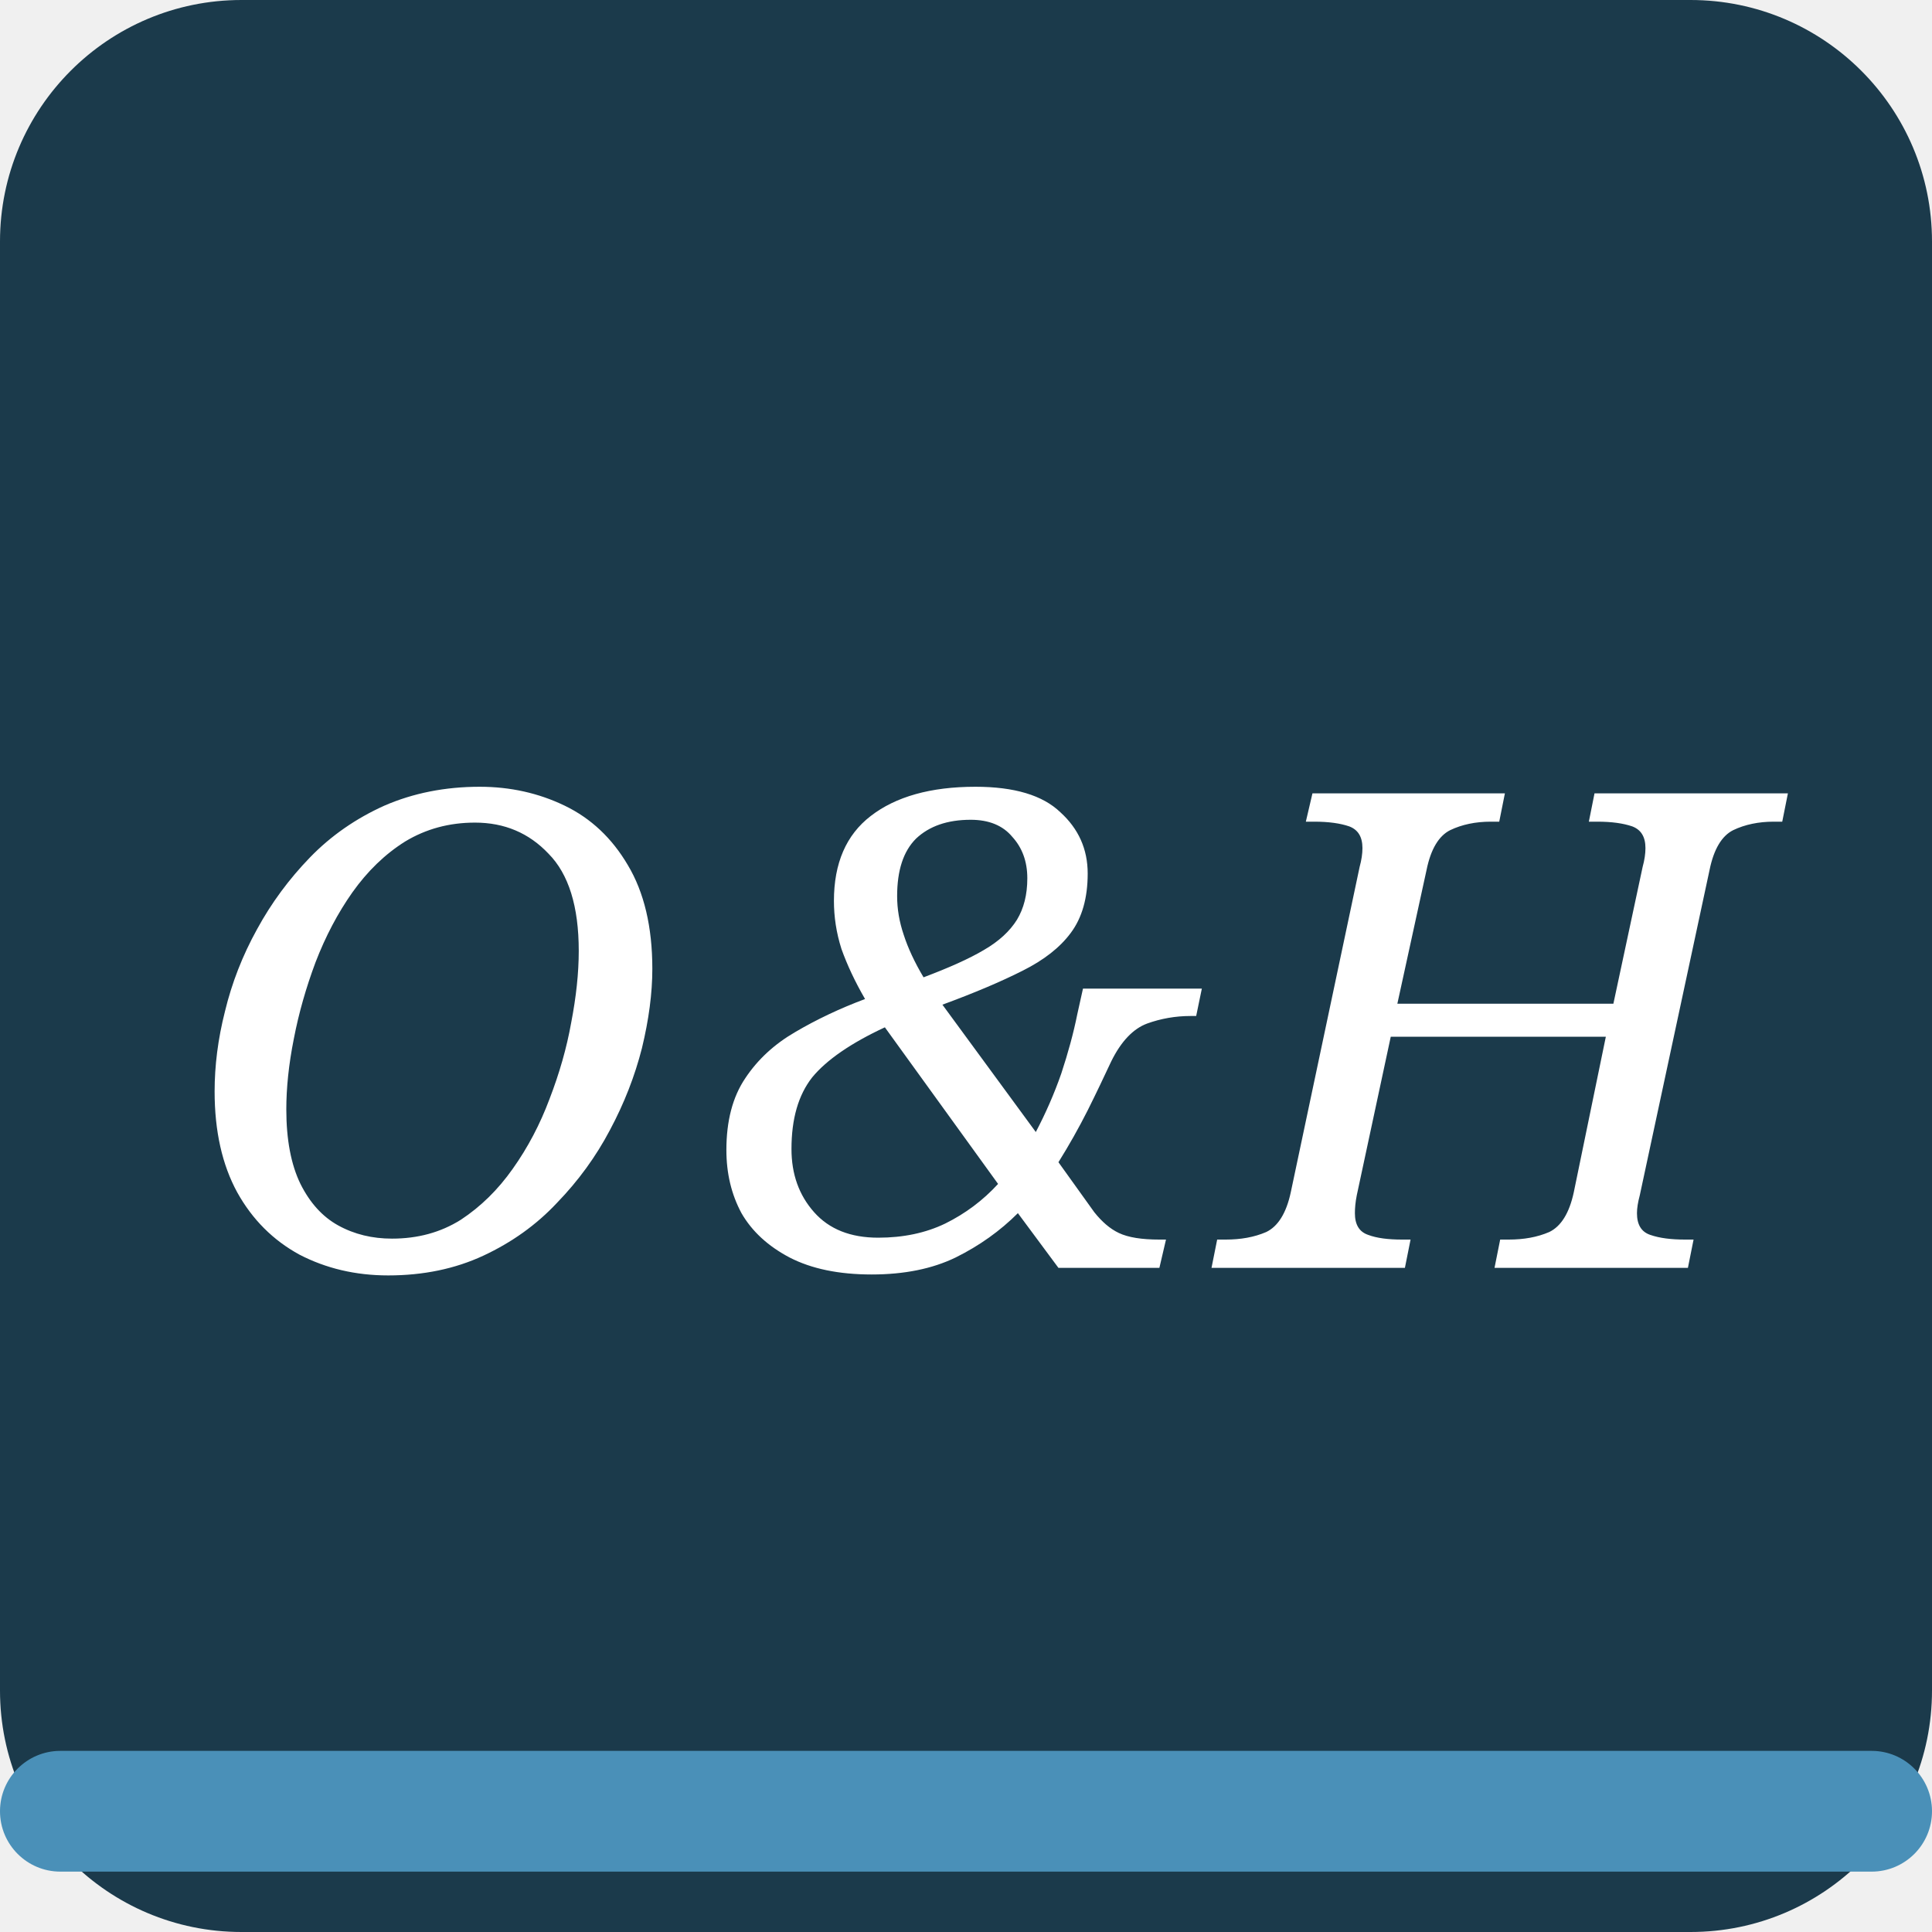
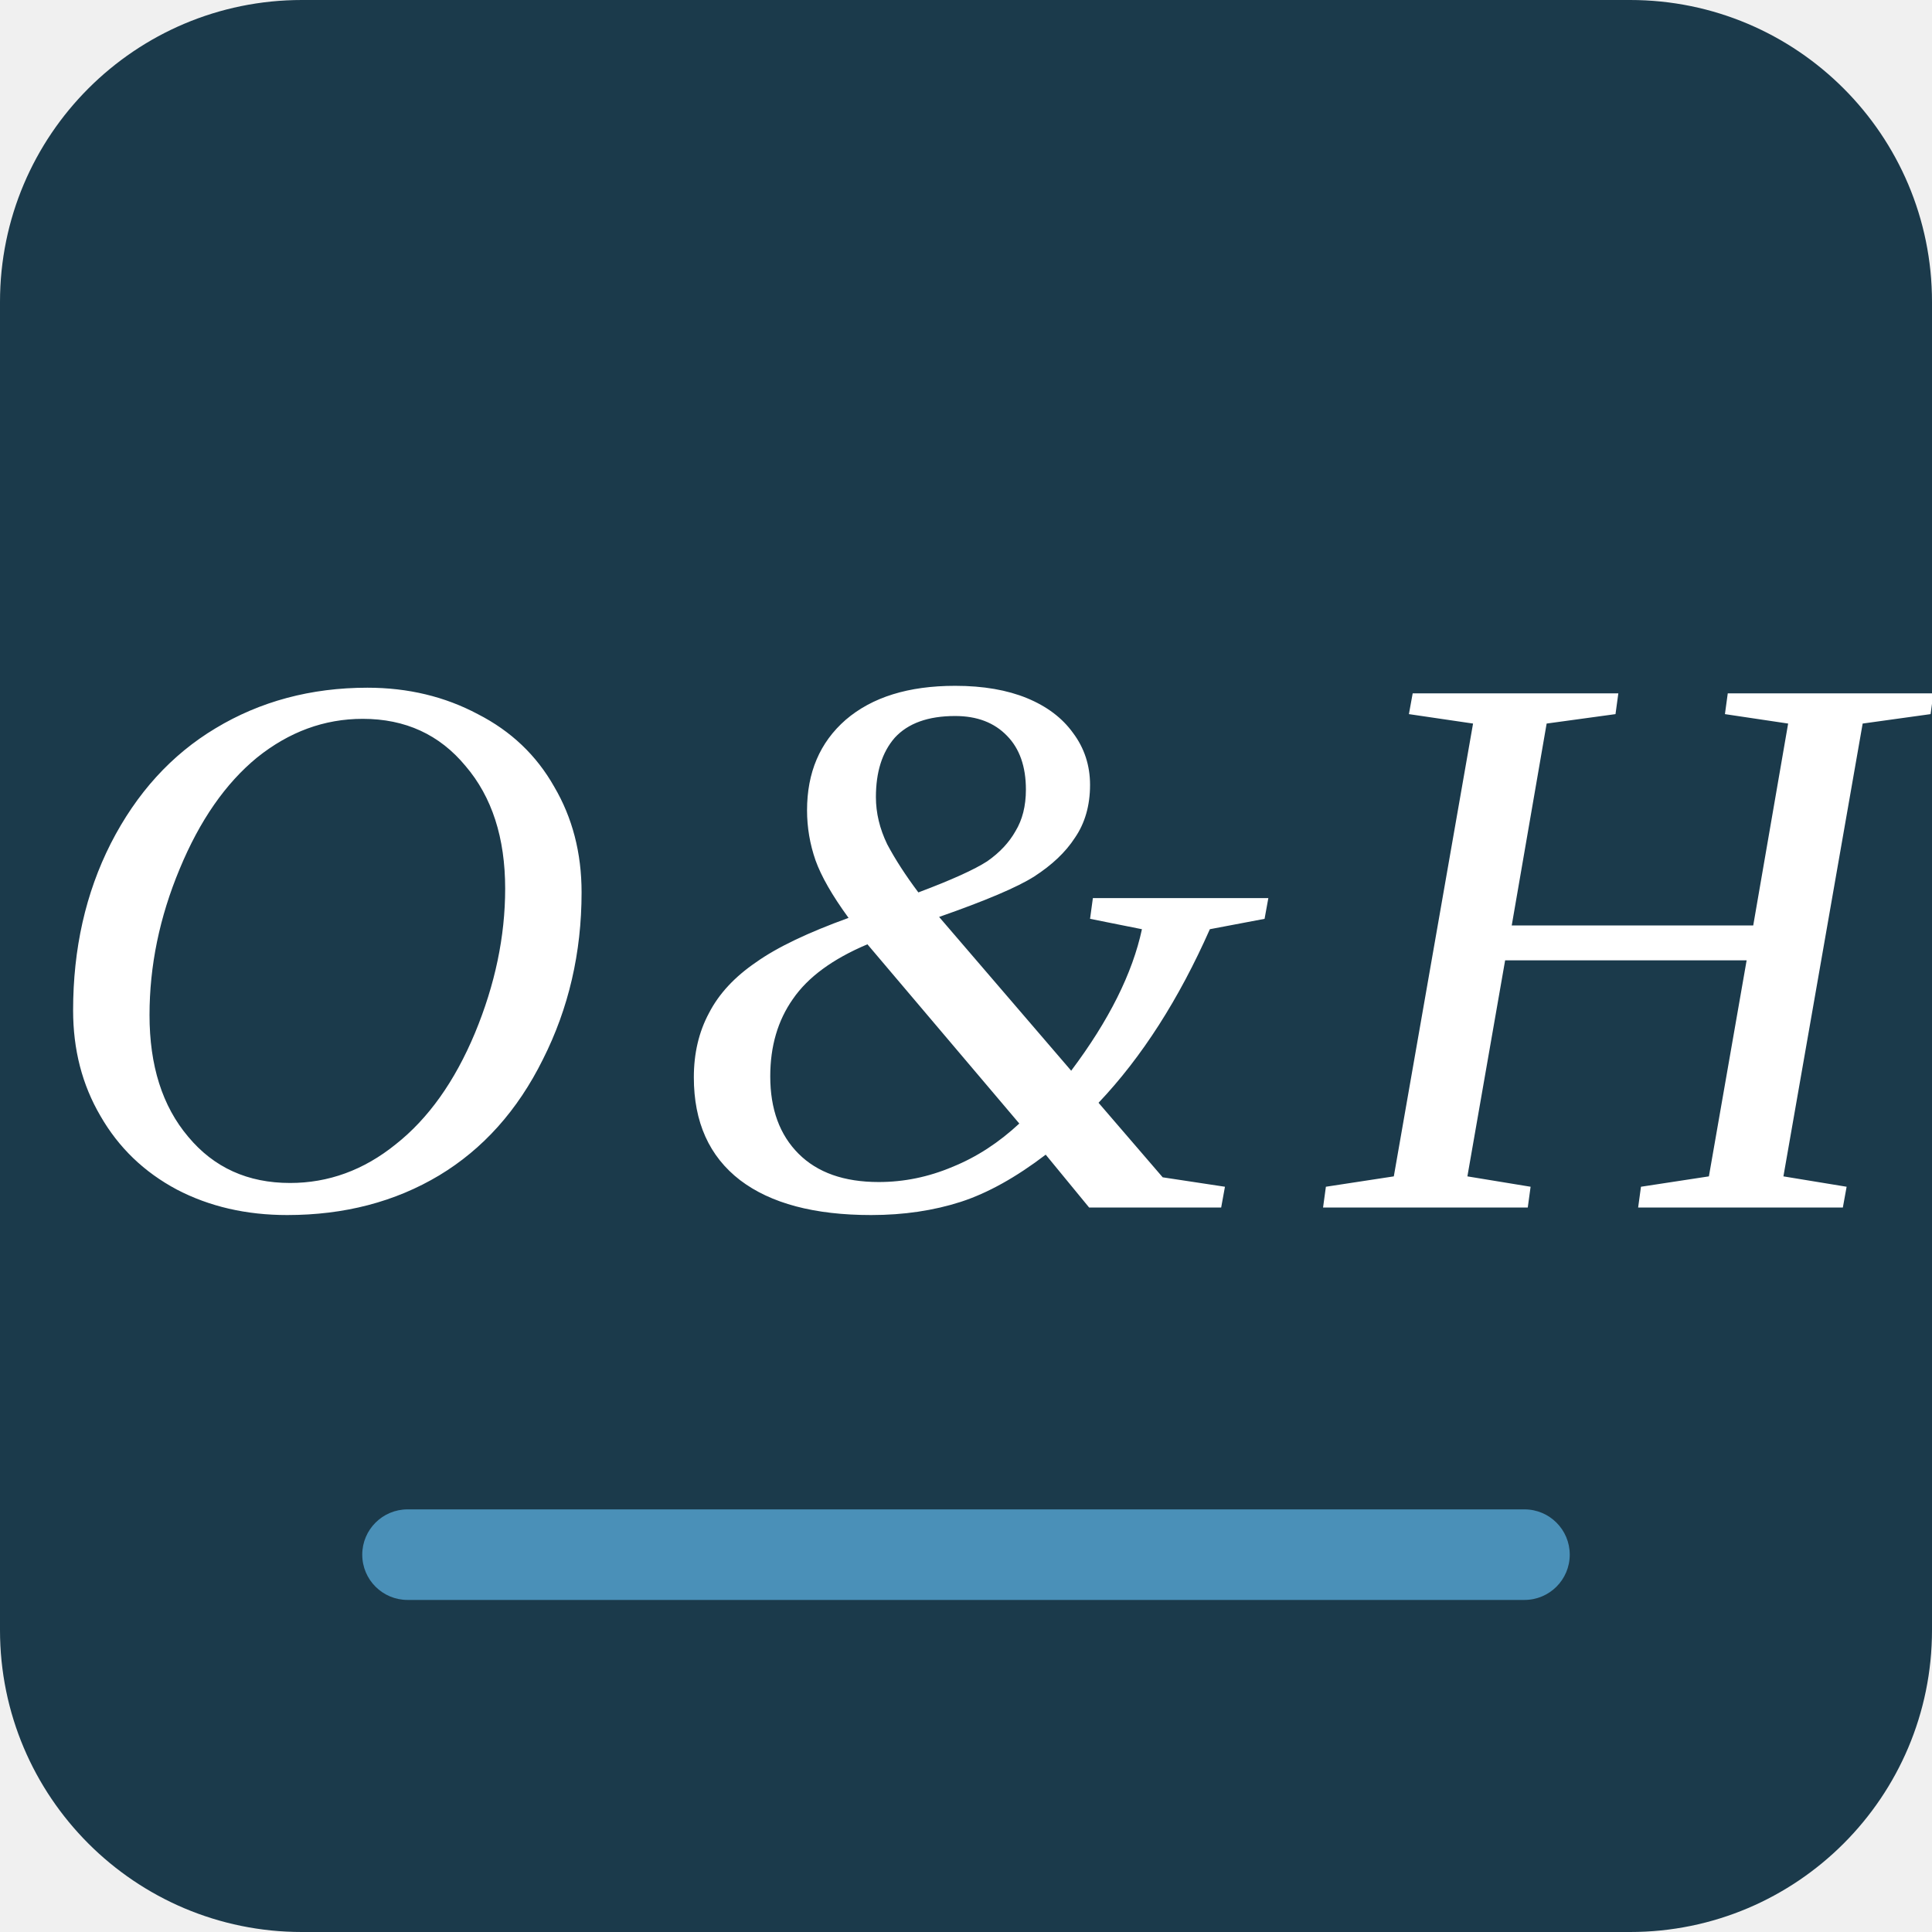
<svg xmlns="http://www.w3.org/2000/svg" viewBox="0 0 32 32">
-   <rect width="32" height="32" rx="4" fill="#1B3A4B" />
-   <text x="16" y="21" font-family="Georgia, serif" font-style="italic" font-size="11" fill="#FFFFFF" font-weight="400" text-anchor="middle" letter-spacing="0.5">O&amp;H</text>
-   <rect x="0" y="29" width="32" height="2" rx="1" fill="#4A90B8" />
+   <rect width="32" height="32" rx="5" fill="#1B3A4B" />
+   <text x="16" y="20" font-family="Georgia, 'Times New Roman', serif" font-style="italic" font-size="13" fill="#FFFFFF" font-weight="400" text-anchor="middle" letter-spacing="1">O&amp;H</text>
+   <rect x="6" y="25" width="20" height="1.5" rx="0.75" fill="#4A90B8" />
</svg>
